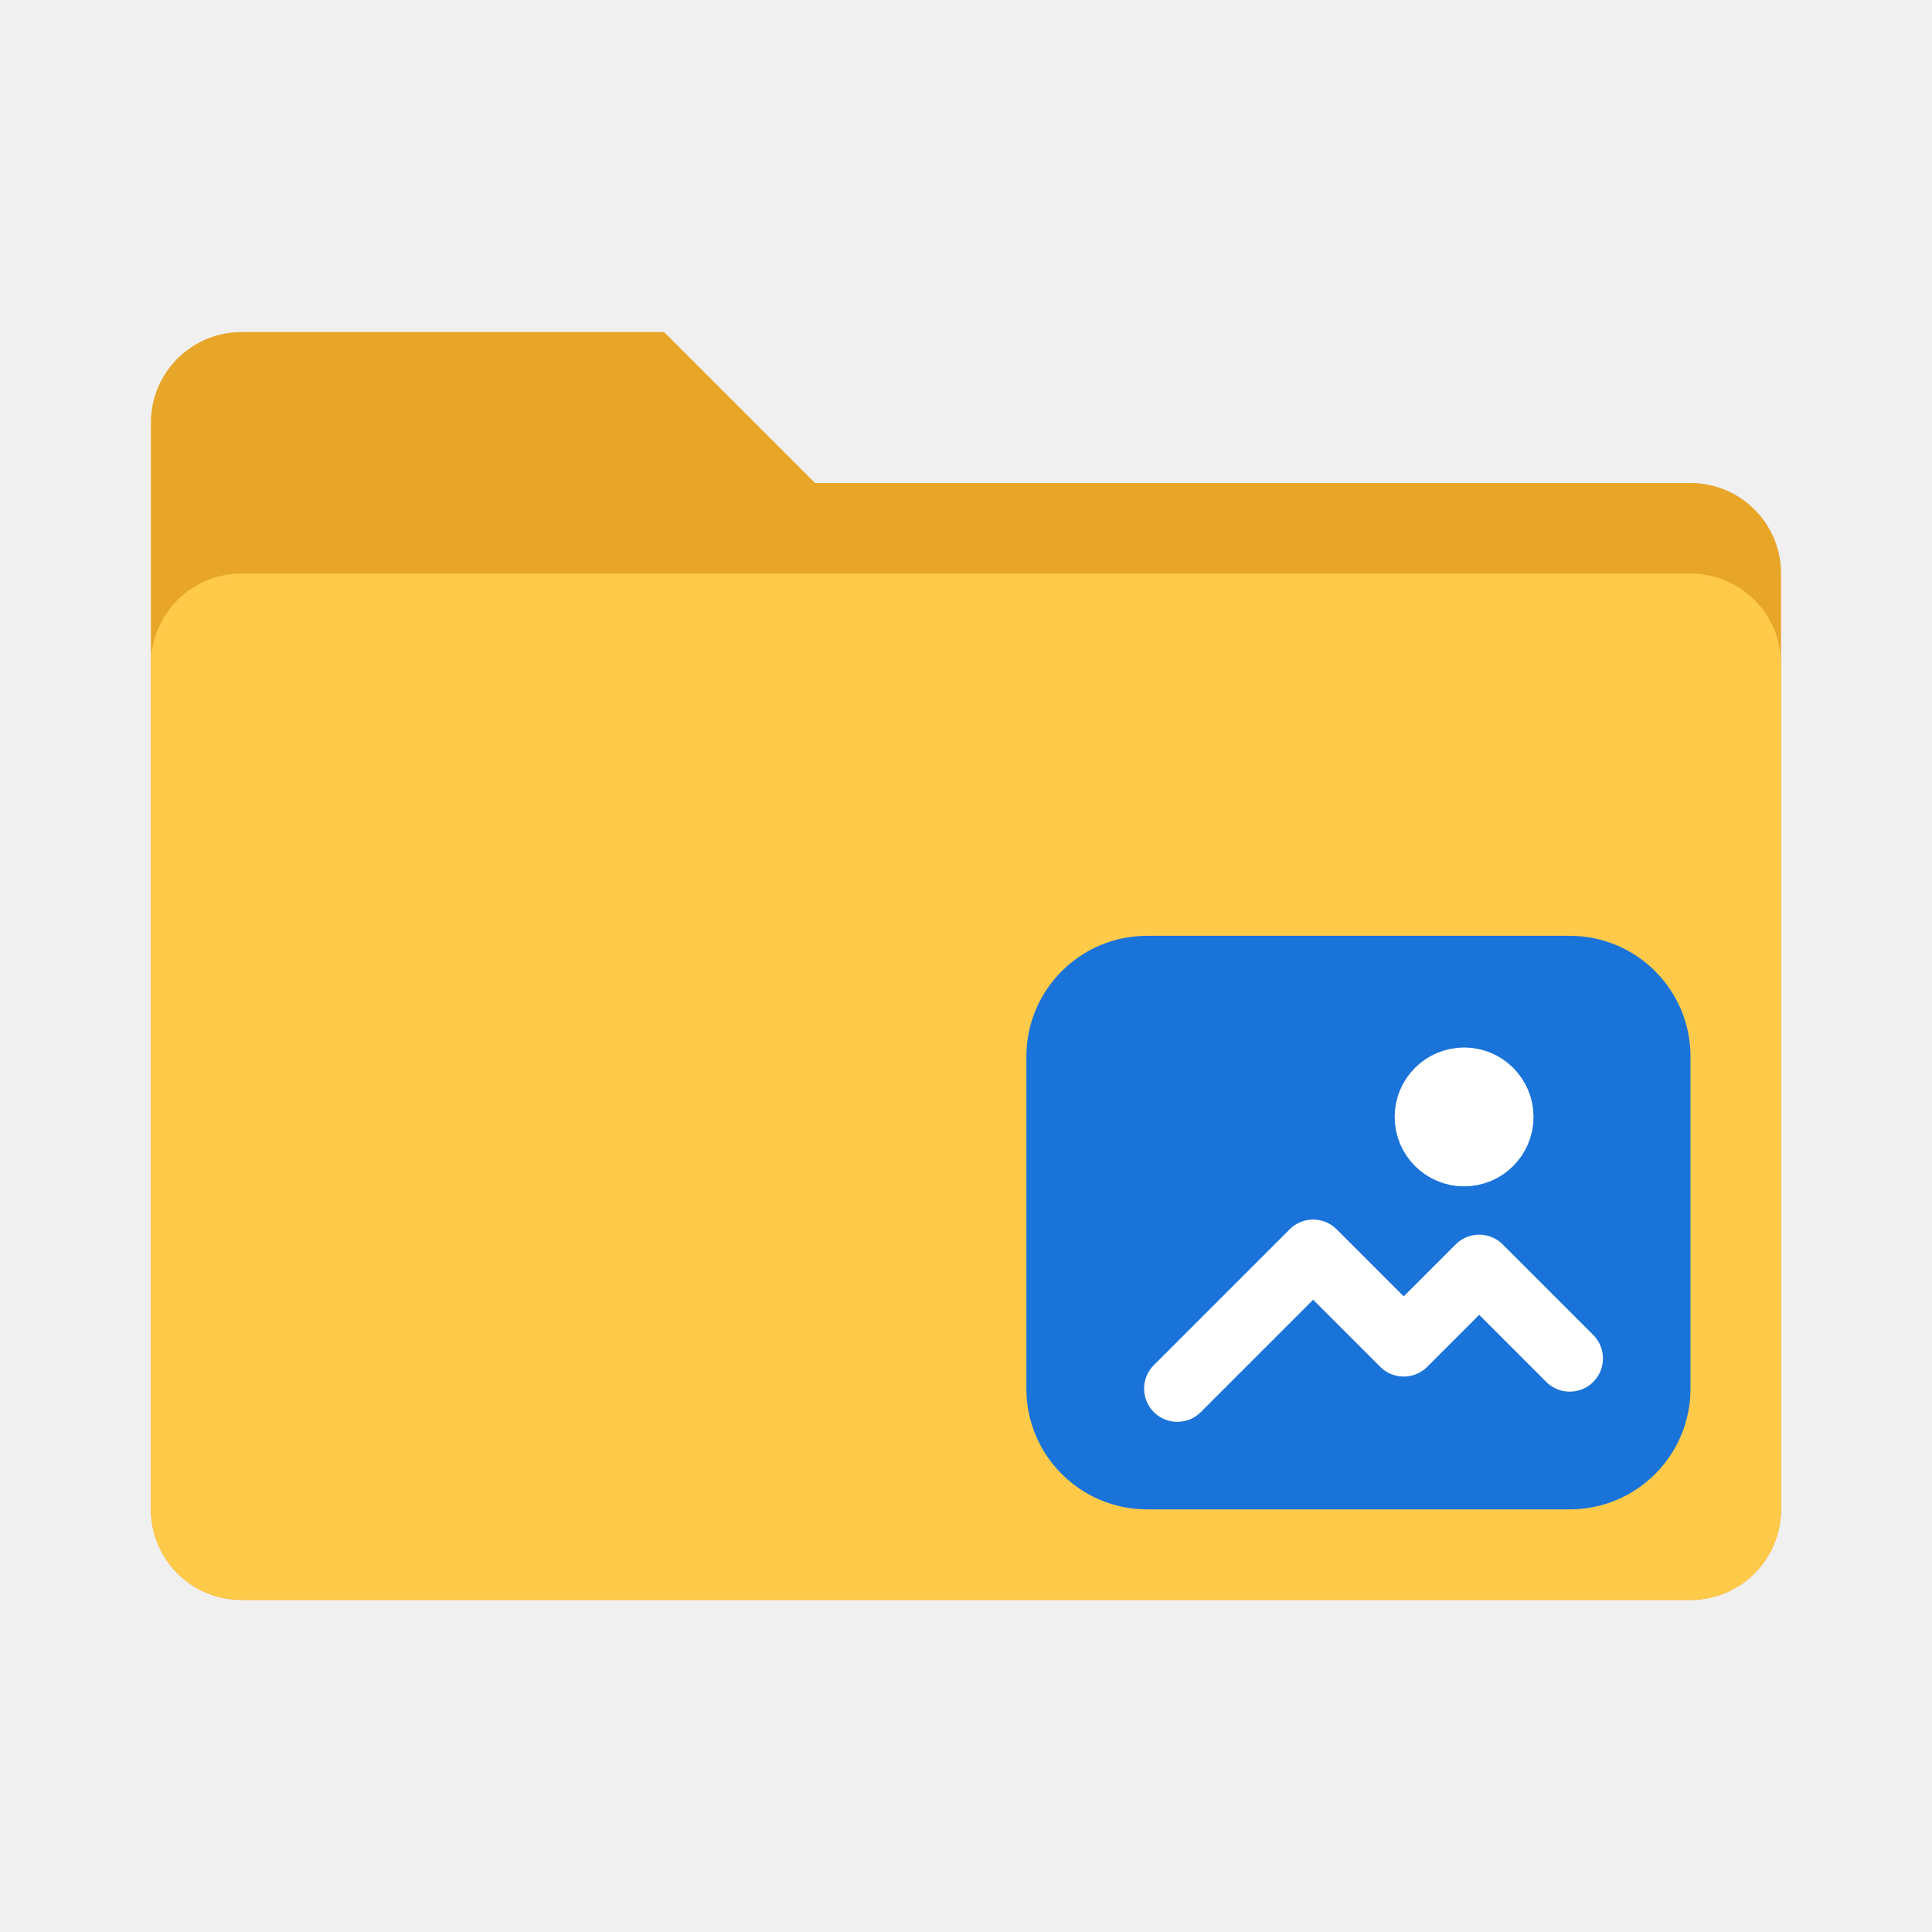
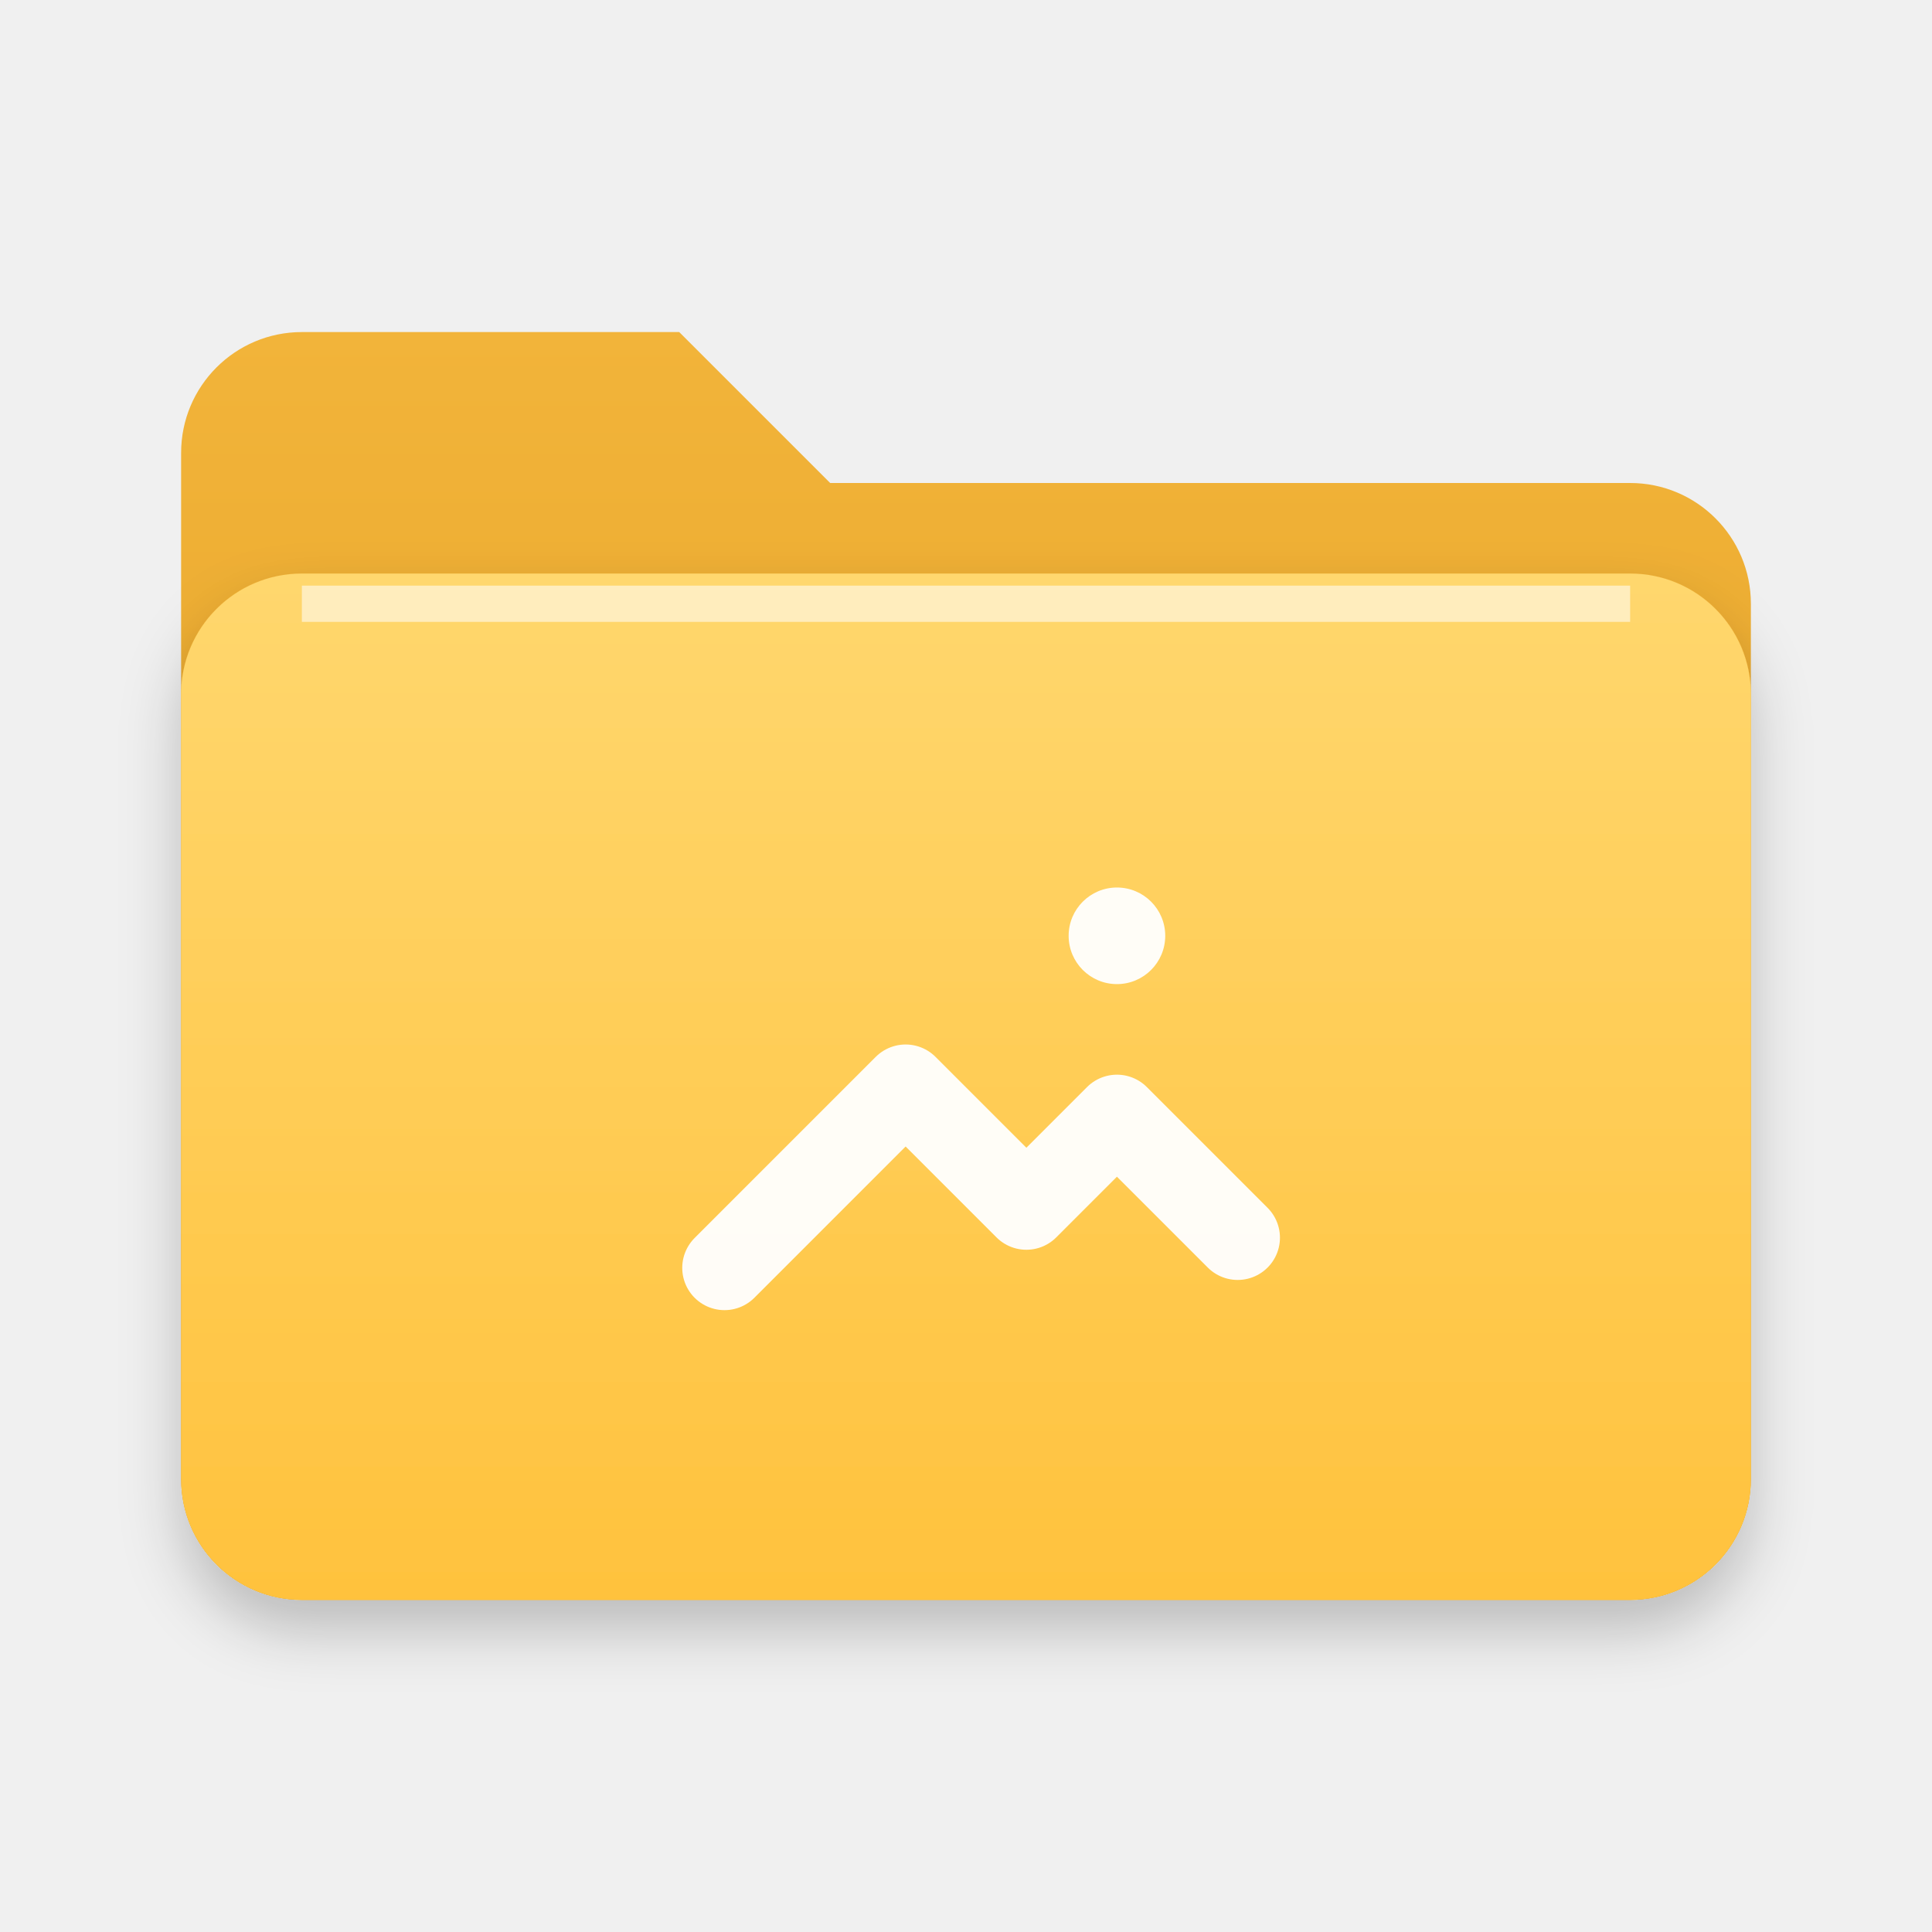
<svg xmlns="http://www.w3.org/2000/svg" width="64" height="64" viewBox="0 0 64 64">
-   <path d="M5 14a3 3 0 0 1 3-3h14l5 5h29a3 3 0 0 1 3 3v31a3 3 0 0 1-3 3H8a3 3 0 0 1-3-3z" fill="#e8a628" />
-   <path d="M5 22a3 3 0 0 1 3-3h48a3 3 0 0 1 3 3v28a3 3 0 0 1-3 3H8a3 3 0 0 1-3-3z" fill="#ffc94a" />
-   <rect x="34" y="31" width="22" height="19" rx="4" fill="#1a73d9" />
-   <g fill="none" stroke="#fff" stroke-width="2.2" stroke-linecap="round" stroke-linejoin="round">
-     <path d="M39 46l4.5-4.5 3 3 2.5-2.5 3 3" />
-     <circle cx="48.5" cy="37" r="1.2" fill="#fff" />
+   <defs>
+     <linearGradient id="b" x1="0" y1="0" x2="0" y2="1">
+       <stop offset="0" stop-color="#f2b43a" />
+       <stop offset="1" stop-color="#df9a1e" />
+     </linearGradient>
+     <linearGradient id="f" x1="0" y1="0" x2="0" y2="1">
+       <stop offset="0" stop-color="#ffd76e" />
+       <stop offset="1" stop-color="#ffc23d" />
+     </linearGradient>
+     <filter id="sh" x="-10%" y="-10%" width="120%" height="130%">
+       <feDropShadow dx="0" dy="1" stdDeviation="1" flood-opacity=".22" />
+     </filter>
+   </defs>
+   <path d="M6 15a4 4 0 0 1 4-4h12.5l5 5H54a4 4 0 0 1 4 4v29a4 4 0 0 1-4 4H10a4 4 0 0 1-4-4z" fill="url(#b)" />
+   <path d="M6 23a4 4 0 0 1 4-4h44a4 4 0 0 1 4 4v26a4 4 0 0 1-4 4H10a4 4 0 0 1-4-4z" fill="url(#f)" filter="url(#sh)" />
+   <path d="M10 20h44" stroke="#fff" stroke-opacity=".55" stroke-width="1.2" />
+   <g fill="none" stroke="#fff" stroke-width="2.8" stroke-linecap="round" stroke-linejoin="round" opacity=".95">
+     <path d="M24 42l6-6 4 4 3-3 4 4" />
+     <circle cx="37" cy="31" r="1.6" fill="#fff" stroke="none" />
  </g>
</svg>
